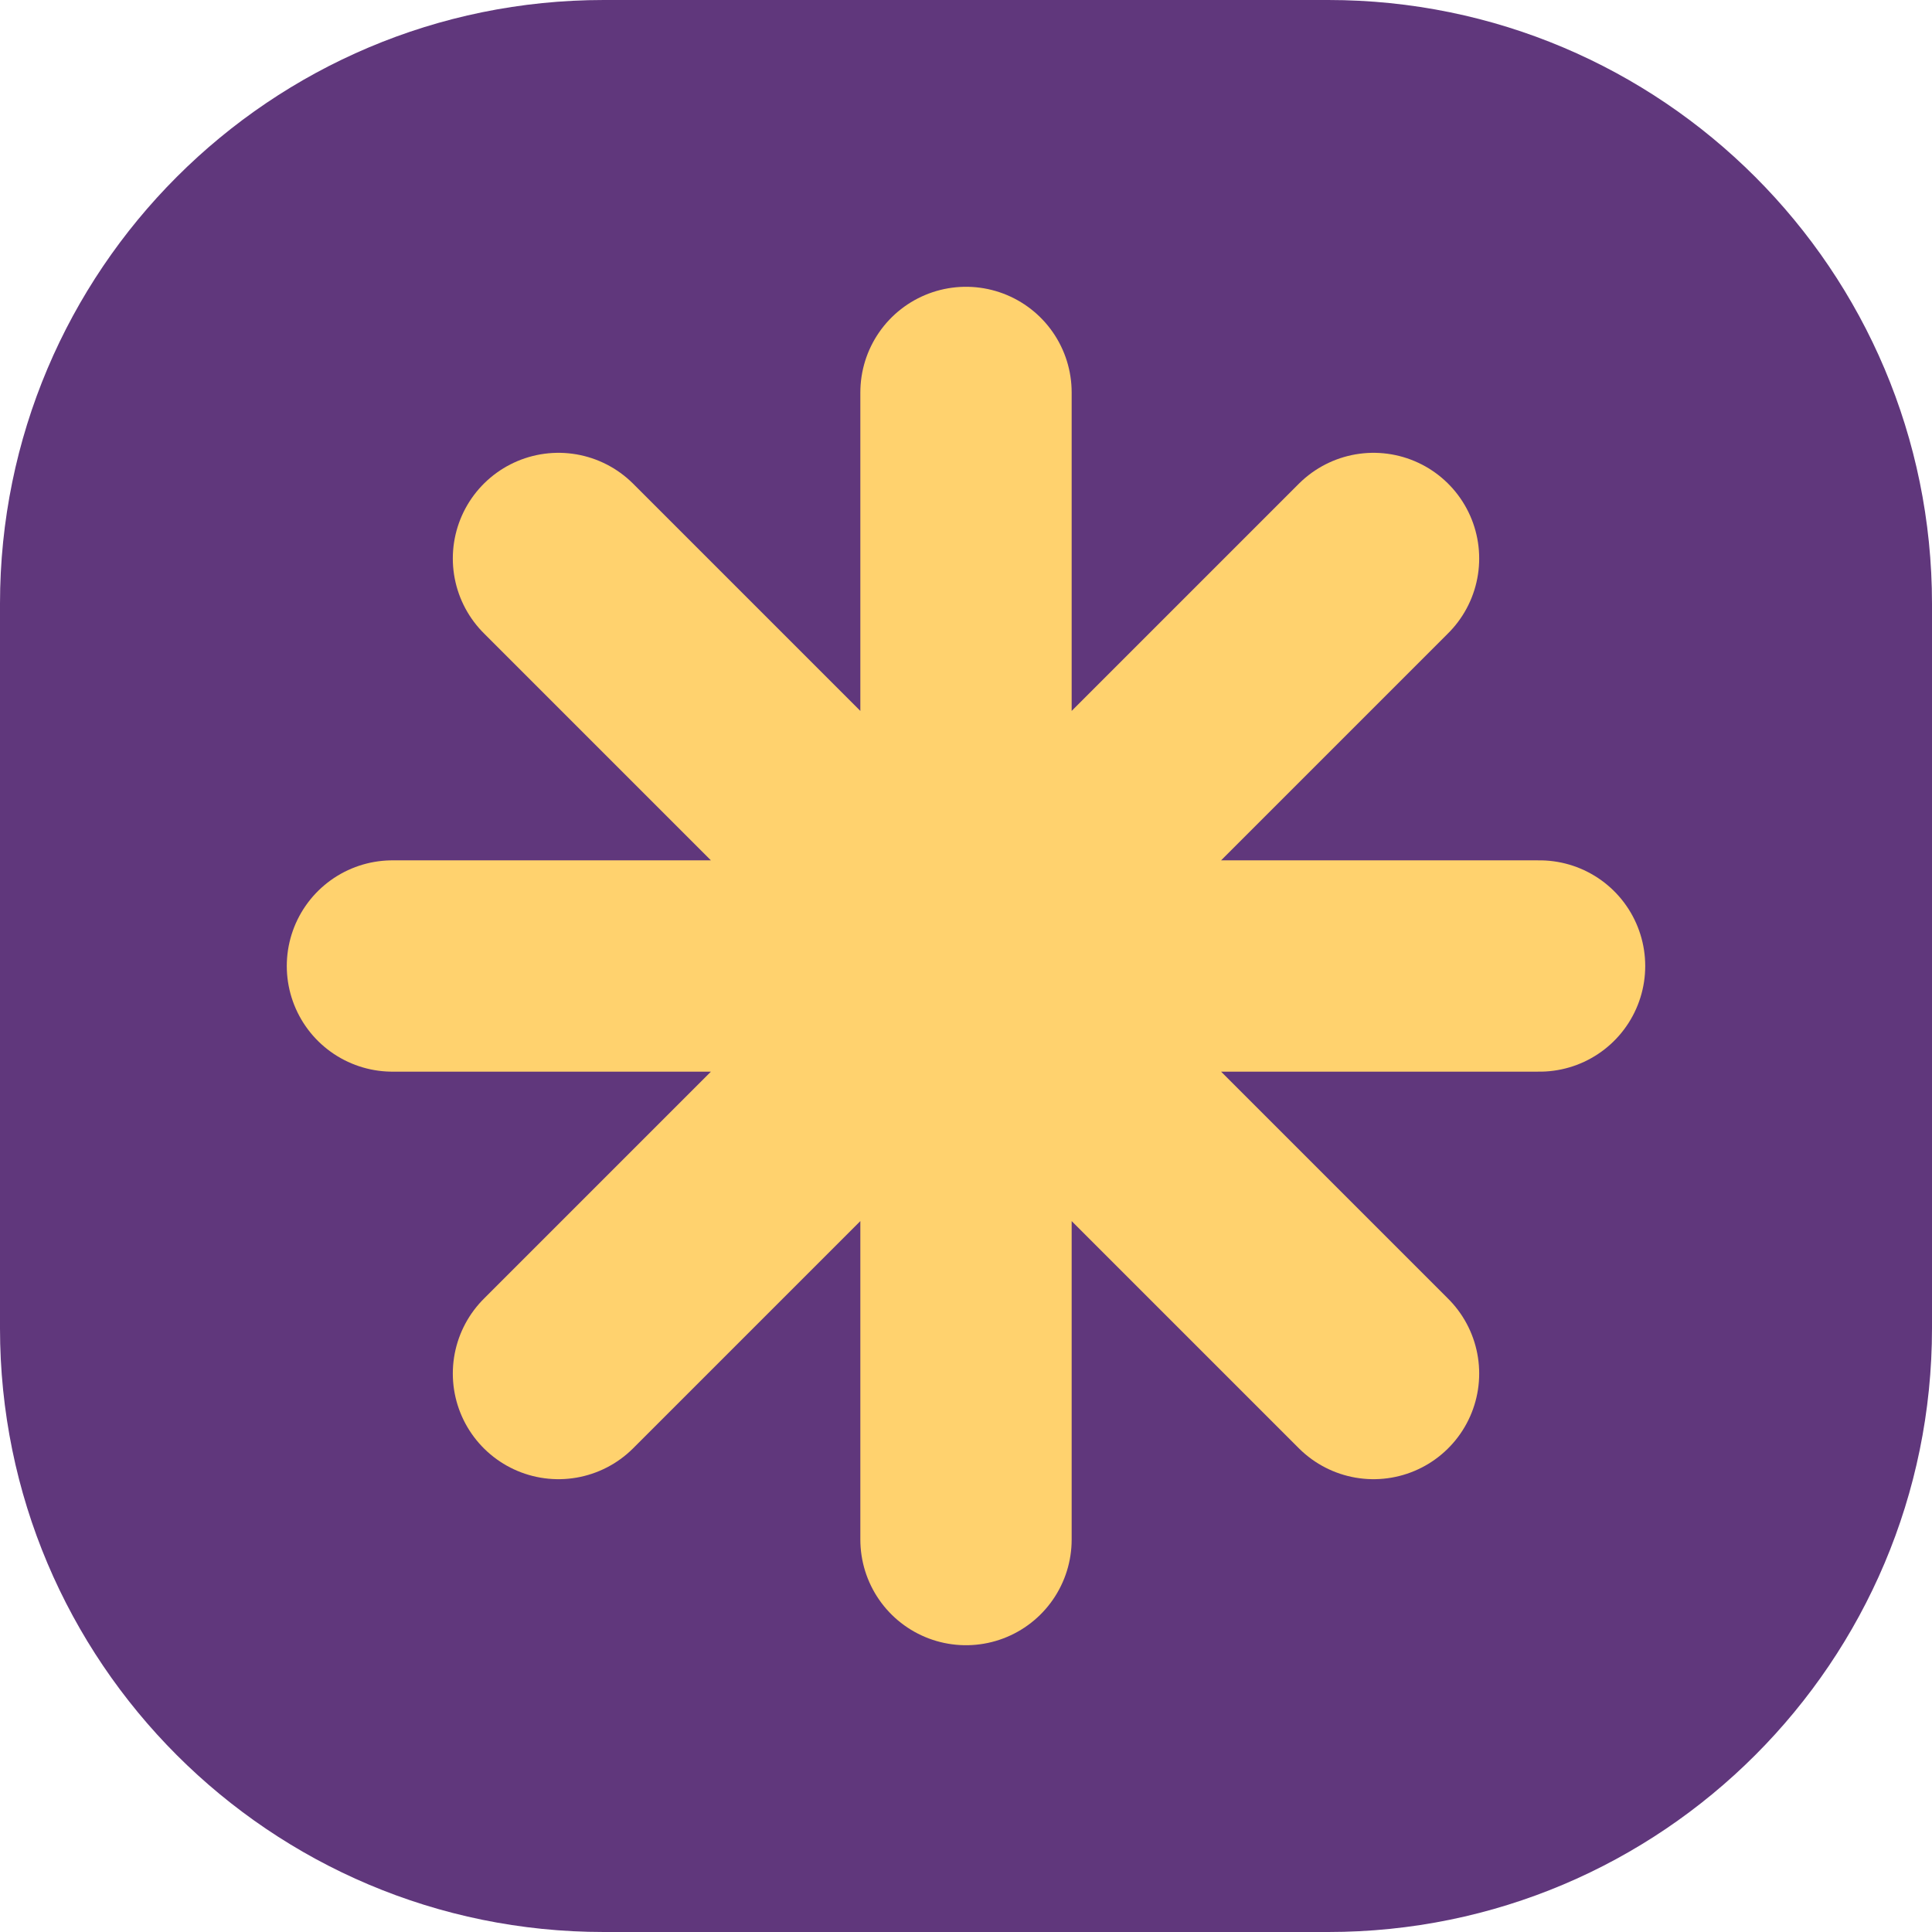
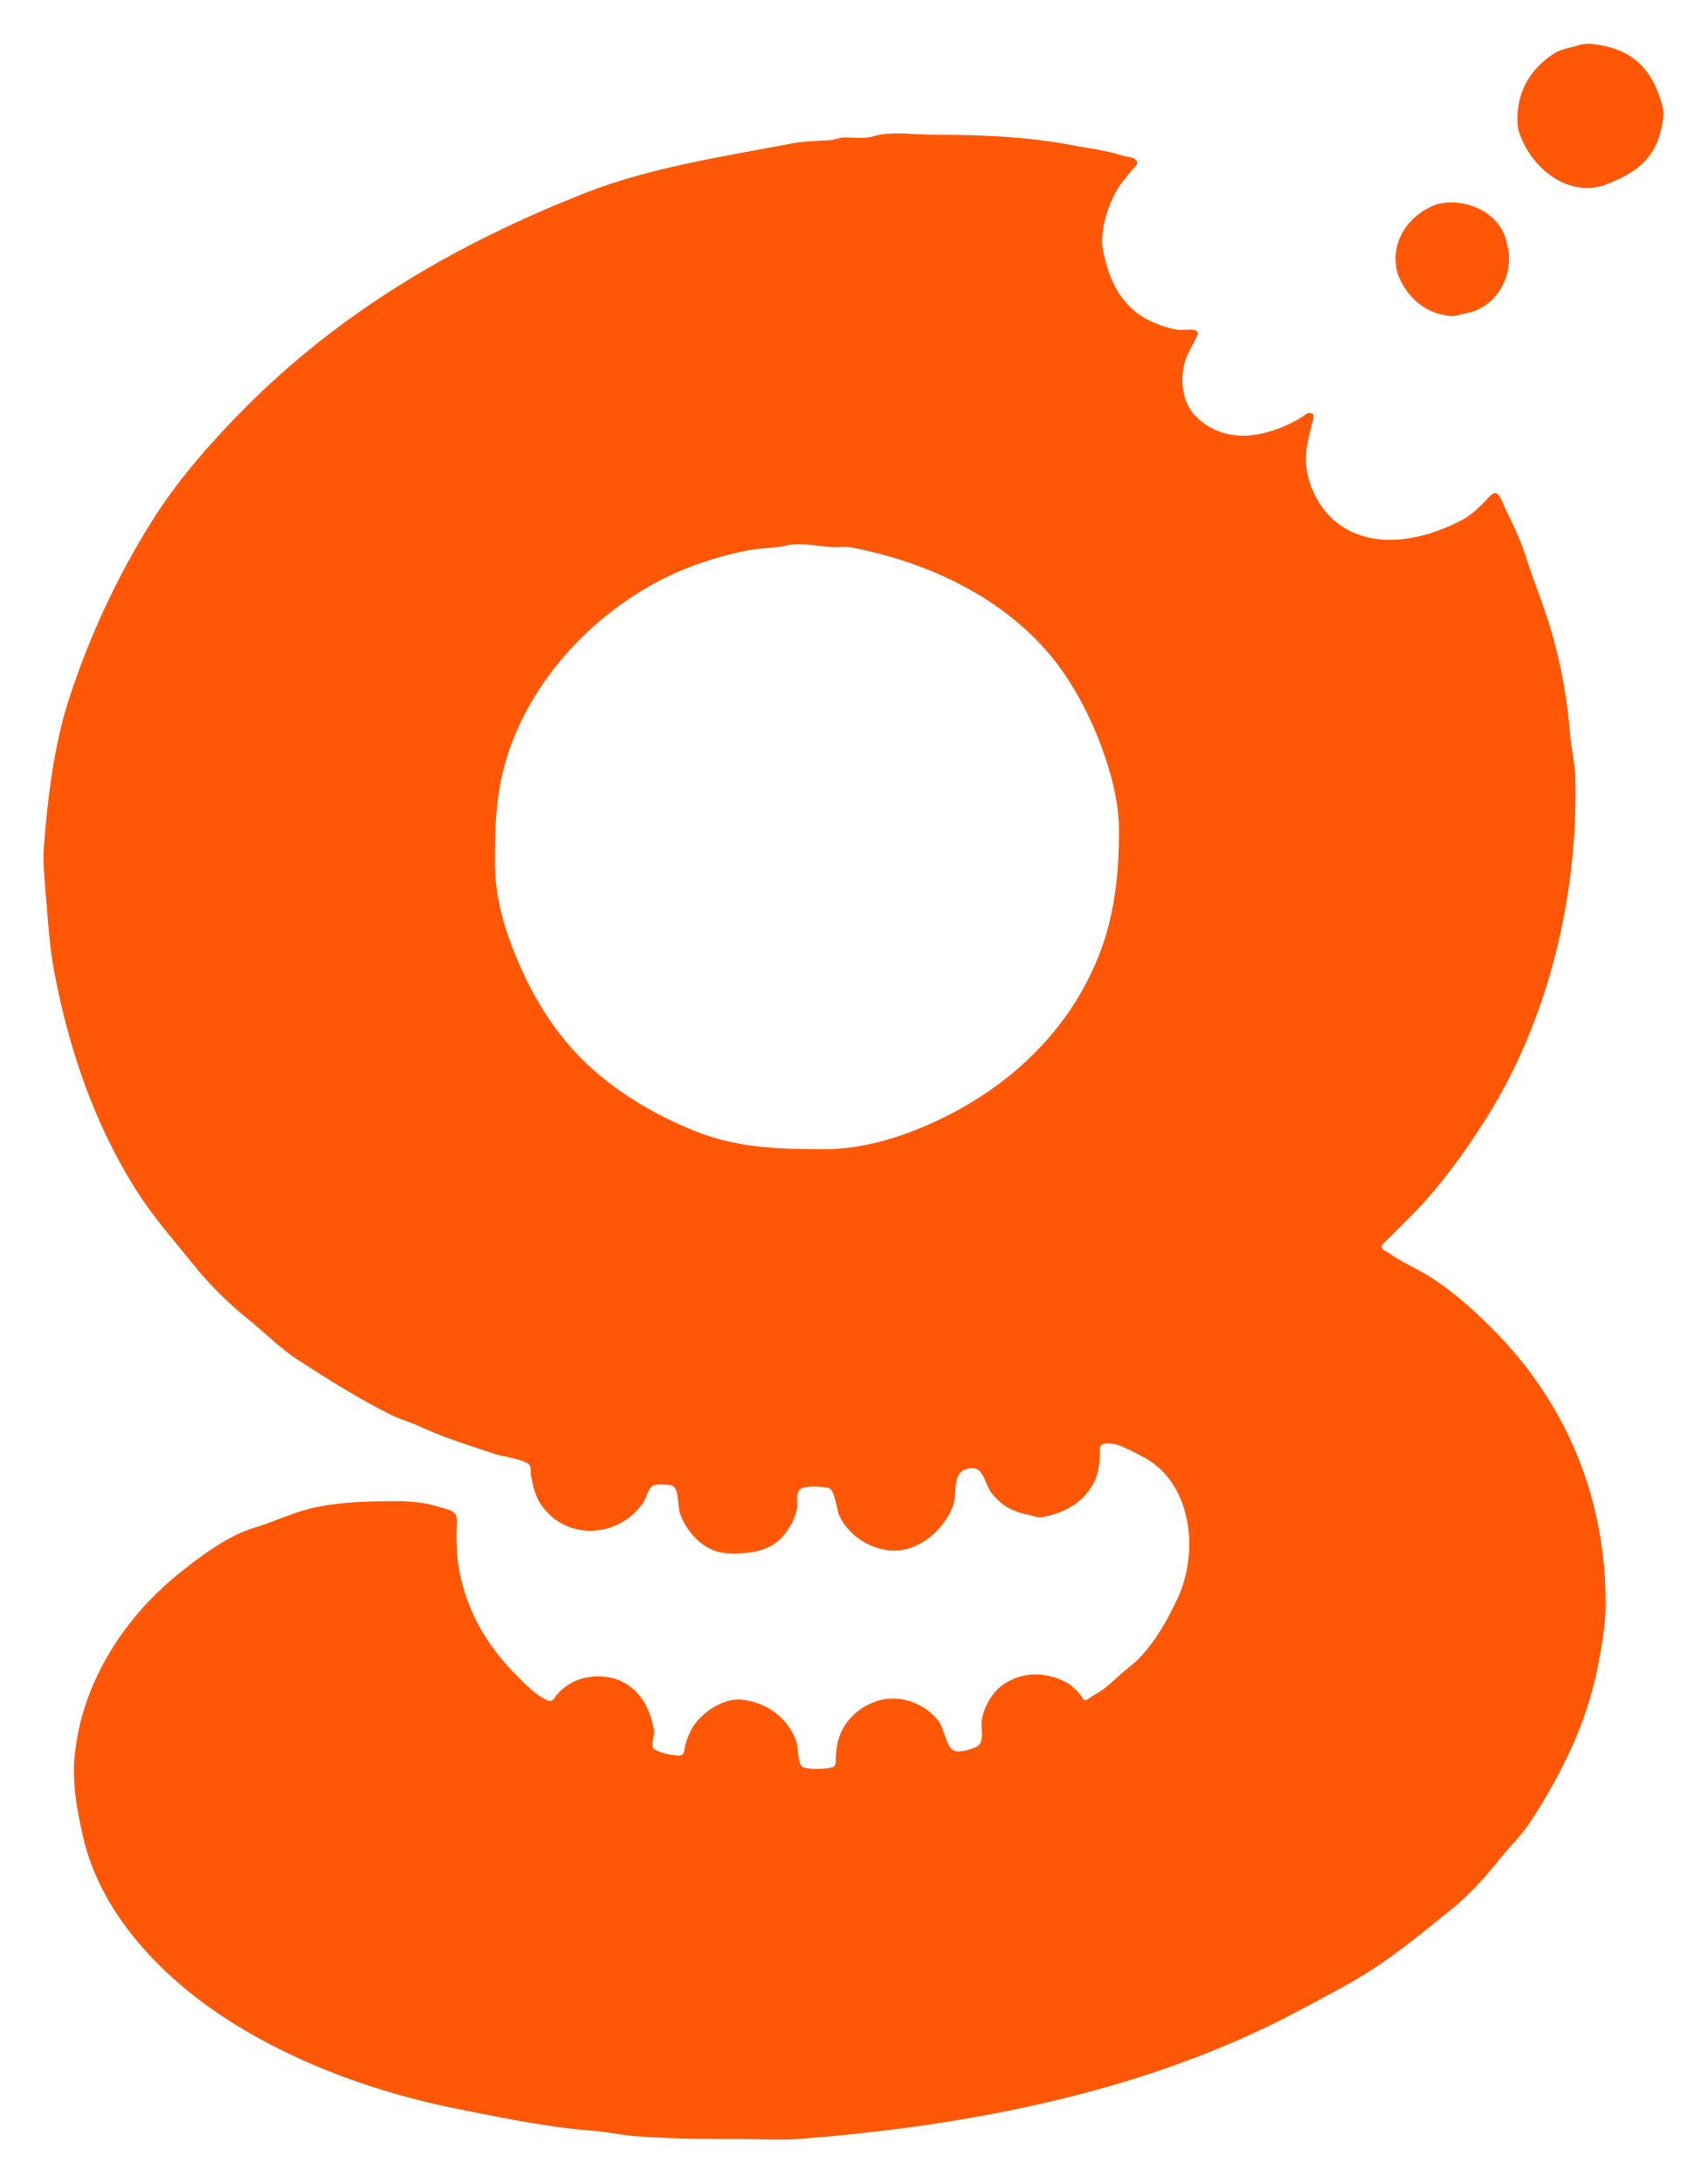
- <svg xmlns="http://www.w3.org/2000/svg" viewBox="0 0 64 64">
-   <rect width="64" height="64" rx="20" fill="#60377c" />
-   <path d="M32 13v38M13 32h38M18.5 18.5l27 27m-27 0 27-27" stroke="#FFD26E" stroke-width="7" stroke-linecap="round" />
+ <svg xmlns="http://www.w3.org/2000/svg" viewBox="331 49 621 794" width="621" height="794" role="img" aria-labelledby="title">
+   <path fill="#FF5705" fill-rule="evenodd" d="M905.37 65.37 C908.68 64.47 911.92 65.13 915.15 65.85 C926.49 68.4 932.32 75.89 935.37 86.63 C936.55 89.88 935.87 92.93 935.15 96.15 C932.49 108.01 924.23 112.77 913.63 116.63 C899.55 120.44 886.6 108.49 883.15 95.85 C881.74 84.35 886.67 74.45 896.37 68.37 C899.13 66.63 902.39 66.45 905.37 65.37Z M649.37 98.37 C655.55 96.69 663.6 98 670 98 C687.21 98 704.36 98.61 721.15 101.85 C727.25 103.02 733.4 103.7 739.37 105.63 C740.91 106.13 743.36 105.98 744.42 107.48 C745 108.31 744.28 109.15 743.74 109.74 C741.92 111.73 740.39 113.62 738.78 115.78 C734.48 121.56 730.79 132.72 732.15 139.85 C734.44 151.73 739.41 161.91 751.37 166.63 C754.42 167.84 757.71 168.98 761 169 C762.35 169 765.31 168.47 766.38 169.53 C767.05 170.21 766.31 171.35 766 172 C764.82 174.44 763.3 176.83 762.37 179.37 C760 185.93 760.62 195.04 765.75 200.25 C774.33 208.96 785.66 208.97 796.63 204.63 C799.3 203.58 802.2 202.16 804.63 200.63 C805.6 200.03 806.55 198.9 807.84 199.25 C809.65 199.75 808.39 202.05 808.15 203.15 C807.2 207.38 805.98 211.64 806 216 C806.04 225.55 811.33 235.5 819.37 240.63 C832.71 249.15 850.21 244.85 862.99 237.99 C866.01 236.38 868.84 233.66 871.25 231.25 C872.09 230.41 873.6 228.23 874.96 228.36 C876.52 228.51 877.72 232.46 878.33 233.67 C881.24 239.46 884.17 245.71 886.11 251.89 C888.36 259.08 891.26 266.18 893.63 273.37 C898.1 286.91 900.94 301.83 902.04 315.96 C902.46 321.22 903.87 326.72 903.99 332.01 C904.94 374.46 894.49 419.27 871.63 455.63 C863.55 468.5 854.49 481.01 843.75 491.75 C841.08 494.42 838.42 497.08 835.75 499.75 C835.13 500.37 833.25 501.69 833.58 502.74 C833.89 503.74 835.46 504.21 836.22 504.78 C839.44 507.18 843.44 509.11 846.99 511.01 C856.7 516.2 866.01 524.51 873.75 532.25 C900.74 559.24 915 593.87 915 632 C915 639.87 913.67 647.48 912.15 655.15 C908.03 675.95 899.1 693.95 887.63 711.63 C884.51 716.44 880.35 720.35 876.79 724.79 C871.67 731.16 865.65 738.04 859.21 743.21 C849.63 750.9 840.03 758.99 829.63 765.63 C821.34 770.92 812.69 775.36 804.01 780.01 C748.26 809.83 684.02 822.09 621.96 826.96 C615.05 827.5 607.92 827 601 827 C587.93 827 574.99 826.97 562.04 825.96 C557.06 825.56 551.94 824.44 546.96 824.04 C530.27 822.74 514.25 819.41 497.85 816.15 C469.27 810.49 440.13 800.19 415.37 784.63 C391.08 769.37 367.66 745.84 361.15 716.85 C359.12 707.84 357.31 698.36 358.04 689.04 C360.15 662.2 375.53 637.82 396.21 621.21 C403.79 615.13 412.79 608.33 422.11 605.11 C430.22 602.81 437.75 598.82 446.15 597.15 C456.11 595.18 465.81 595 476 595 C481.08 595 486.79 595.77 491.63 597.37 C493.09 597.85 495.49 598.22 496.47 599.53 C497.6 601.04 497 604.23 497 606 C497 611.12 497.16 615.85 498.15 620.85 C501.06 635.5 508.28 647.78 518.75 658.25 C521.92 661.42 526.1 665.9 530.37 667.54 C531.31 667.91 532.09 667.38 532.63 666.62 C534.27 664.31 535.93 662.89 538.37 661.37 C543.95 657.87 553.05 657.87 558.63 661.37 C564.8 665.24 567.5 671.11 568.85 678.15 C569.22 680.08 567.74 683.02 568.47 684.62 C569.23 686.32 577.05 688.02 578.73 687.42 C579.98 686.98 579.91 685.17 580.15 684.15 C580.59 682.15 581.42 680.15 582.33 678.33 C585.33 672.36 593.93 666.39 600.89 667.2 C609.9 668.24 617.48 673.69 620.63 682.37 C621.41 684.53 621.09 689.94 622.58 691.42 C624.03 692.88 631.92 692.45 633.79 691.79 C634.99 691.37 634.96 690.05 634.99 688.99 C635.07 686.09 635.38 683.13 636.37 680.37 C638.81 673.64 645.24 668.49 652.15 667.15 C659.66 665.71 667.51 668.91 672.21 674.79 C674.42 677.54 674.85 683.47 677.53 685.47 C679.34 686.82 683.73 685.33 685.62 684.62 C689.65 683.13 687.51 677.47 688.15 674.15 C689.09 669.31 692.15 664.06 696.37 661.37 C703.48 656.83 711.73 657.11 718.99 661.01 C720.95 662.06 722.81 664.07 724.21 665.78 C724.57 666.22 725.07 667.51 725.79 667.39 C726.69 667.24 727.84 666.1 728.67 665.67 C732.28 663.82 735.31 661 738.26 658.26 C740.69 655.99 743.42 654.24 745.74 651.74 C751.46 645.6 755.79 637.93 759.32 630.32 C767.29 613.16 764.52 587.81 746.33 578.67 C742.91 576.95 736.13 572.84 732.21 574.21 C730.72 574.73 731.01 576.77 731 578 C730.97 580.79 730.5 584.78 729.32 587.32 C725.62 595.32 718.18 599.42 709.85 600.84 C708.36 601.09 707.25 600.43 705.85 600.15 C699.81 598.96 695.75 597.16 691.79 592.21 C688.7 588.36 688.99 581.23 682.37 583.37 C677.14 585.06 679.29 592.01 677.63 596.63 C674.43 605.45 664.92 613.69 655.04 612.95 C647.26 612.38 639.93 607.61 636.4 600.6 C635.16 598.12 634.8 590.37 631.95 590.05 C629.62 589.8 623.63 589.06 621.84 590.84 C620.22 592.46 621.24 595.8 620.85 597.85 C620.2 601.21 618.34 604.56 616.21 607.21 C611.18 613.49 603.43 614.16 596.01 613.99 C587.71 613.81 581.04 607.01 578.37 599.63 C577.46 597.11 577.96 591.65 576.16 589.84 C575.34 589.02 574.06 589.03 572.99 589.01 C571.58 588.98 569.73 588.75 568.42 589.42 C566.61 590.35 566.09 594.12 564.78 595.78 C555.71 608.64 536.27 609.6 527.37 595.63 C525.62 592.89 524.76 589 524.15 585.85 C523.87 584.35 524.49 581.99 522.84 581.16 C519.06 579.28 514.36 578.95 510.37 577.63 C501.22 574.61 492.06 571.73 483.32 567.68 C480.07 566.17 476.54 565.28 473.33 563.67 C461.56 557.77 450.4 550.79 439.37 543.63 C432.78 539.36 427.3 533.67 421.21 528.79 C413.9 522.92 407.08 516.1 401.21 508.79 C394.04 499.85 386.52 491.42 380.37 481.63 C365.22 457.54 356.19 430.86 350.85 403.15 C349.22 394.72 348.63 386.61 347.96 378.04 C347.39 370.78 346.46 363.47 347.04 356.04 C348.44 338.29 350.72 319.47 356.37 302.37 C363.81 279.82 373.74 258.46 386.37 238.37 C395.58 223.71 407.12 210.56 419.25 198.25 C454.5 162.45 496.73 137.79 543.37 119.37 C567.68 109.77 593.85 106.02 619.15 101.15 C623.71 100.28 628.34 100.32 632.96 99.96 C634.71 99.82 636.22 99.05 638.01 99.01 C641.68 98.93 645.86 99.64 649.37 98.37Z M853.37 123.37 C863.99 120.48 877.19 126.38 879.15 137.85 C882.2 148.63 875.39 161.06 864 163 C862.3 163.29 860.8 164.05 859.04 163.95 C849.63 163.42 842.57 157.12 839.37 148.63 C836.27 137.32 842.91 127.31 853.37 123.37Z M618.15 247.15 C613.28 248.47 608.12 248.2 603.15 249.15 C592.7 251.17 581.96 254.6 572.4 259.4 C544 273.68 519.49 301.33 513.15 333.15 C511.16 343.15 511 352.76 511 363 C511 373.66 513.73 384.47 517.63 394.37 C523.02 408.02 530.21 420.95 540.26 431.74 C552.18 444.56 568.14 454.22 584.37 460.63 C599.48 466.6 614.98 467 631 467 C640.9 467 651.03 464.73 660.36 461.36 C691.41 450.13 718.25 427.99 730.63 396.63 C736.46 381.89 738 366.69 738 351 C738 342.54 736.02 333.67 733.37 325.63 C729.91 315.16 725.6 305.71 719.63 296.37 C702.32 269.26 671.43 254.03 640.85 248.15 C638.31 247.67 635.61 248.16 633.04 247.96 C628.05 247.56 623.31 246.52 618.15 247.15Z" />
</svg>
